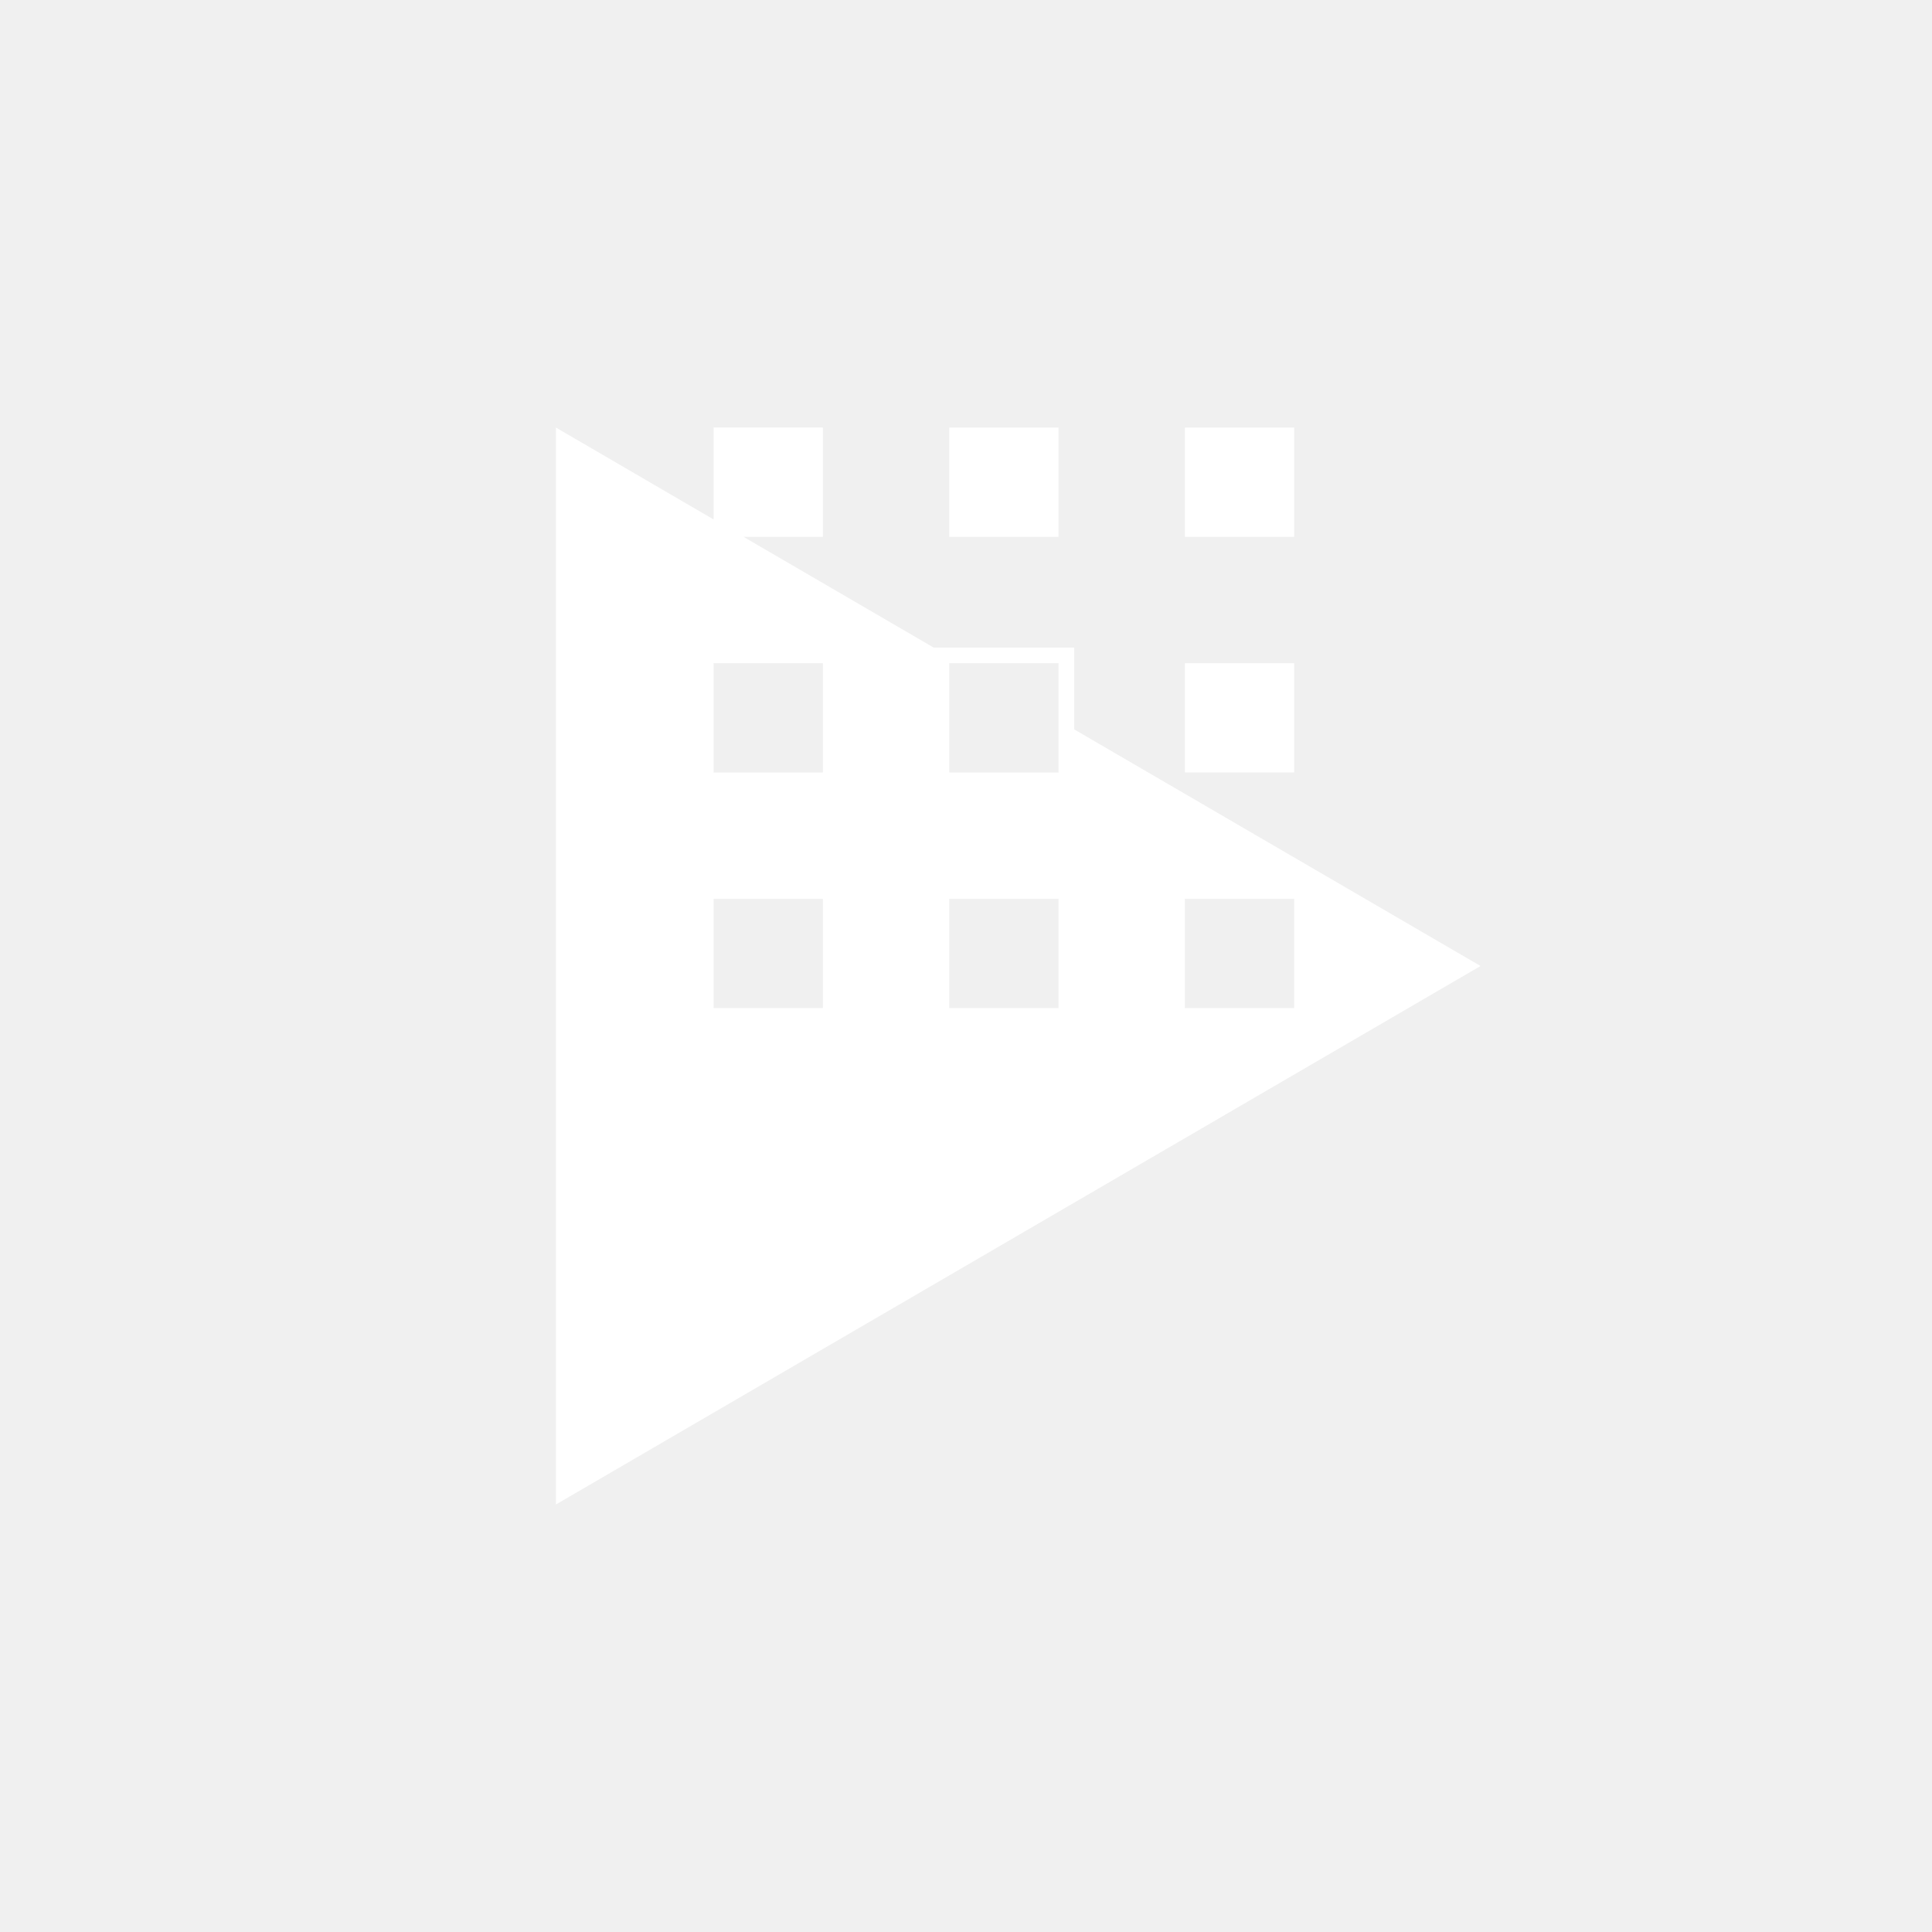
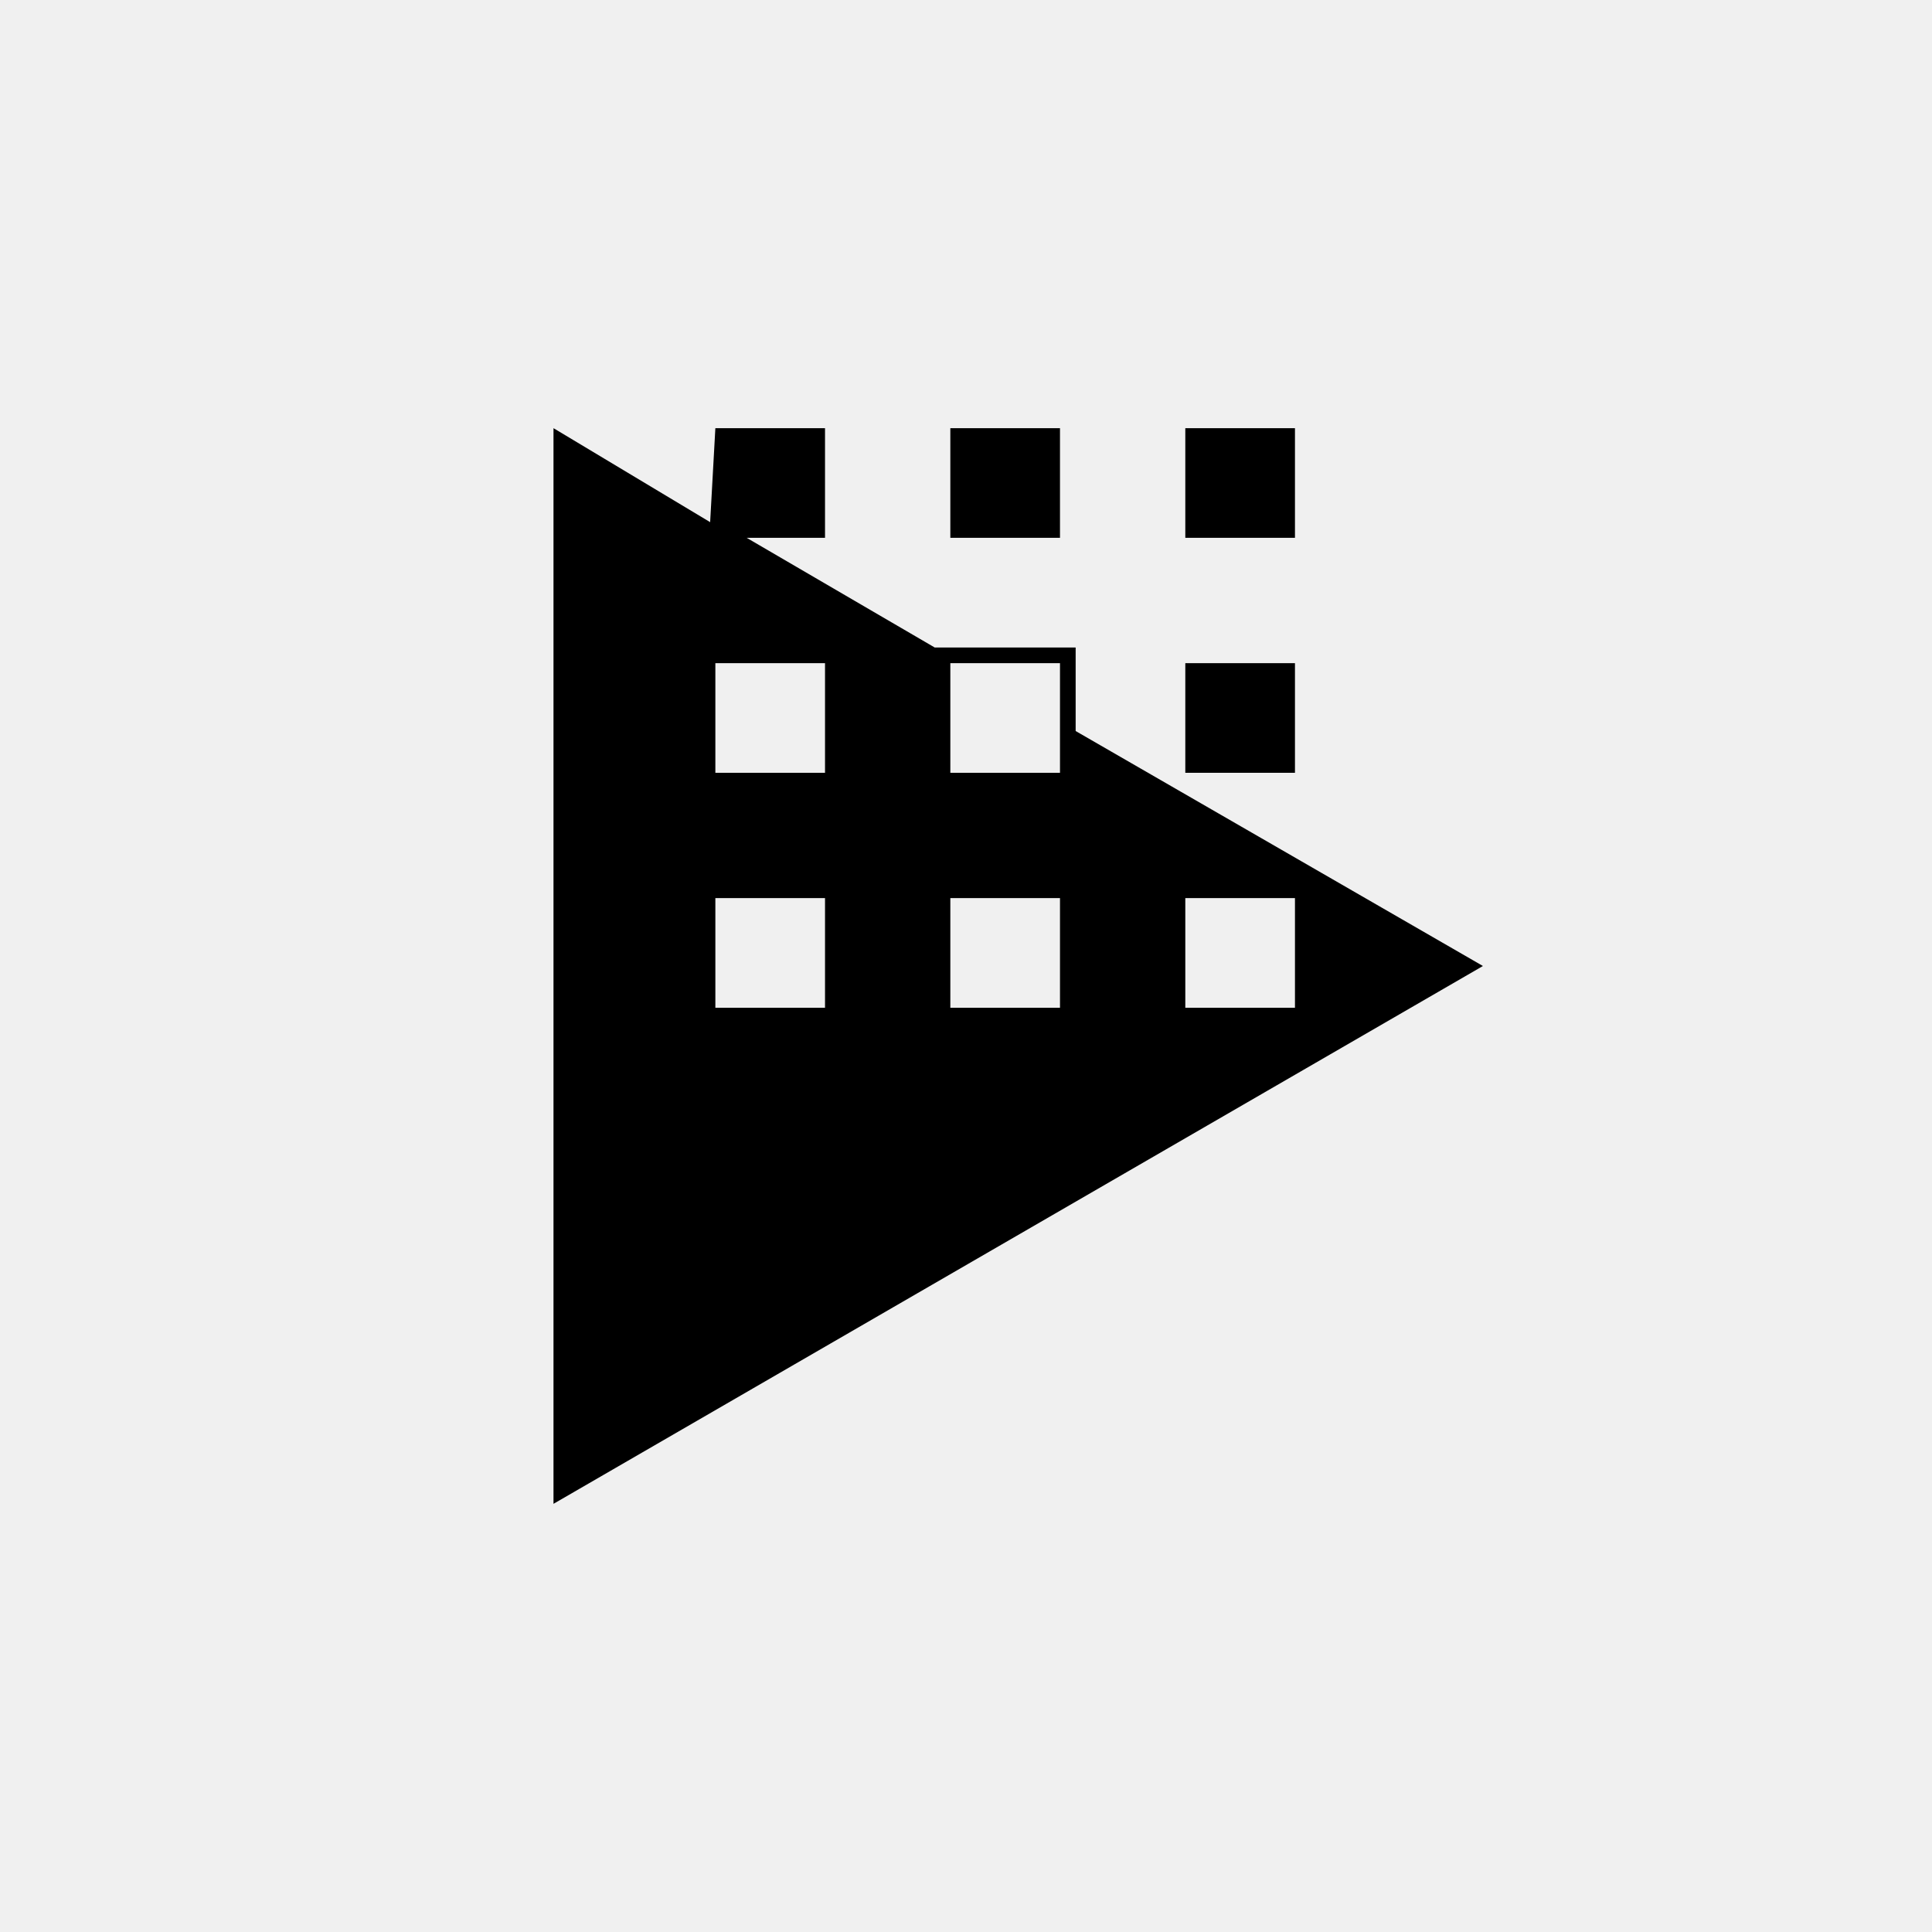
- <svg xmlns="http://www.w3.org/2000/svg" width="37" height="37" viewBox="0 0 37 37">
-   <g fill="none" fill-rule="evenodd">
-     <path fill-rule="nonzero" d="M.675.675h35.65v35.65H.675z" />
-     <path fill="#FFF" d="M22.692 14.794V12.7h2.093v2.093h-2.093zm-4.513-4.513V8.188h2.093v2.093h-2.093zm4.513 0V8.188h2.093v2.093h-2.093zm-9.026-2.094h2.093v2.094h-1.52l3.64 2.12h2.694v1.568l7.781 4.531-17.708 10.313V8.188l3.02 1.76v-1.76zm4.513 6.607h2.093V12.7h-2.093v2.094zm-4.513 0h2.093V12.7h-2.093v2.094zm9.025 4.511h2.093v-2.091h-2.093v2.091zm-4.512 0h2.093v-2.091h-2.093v2.091zm-4.513 0h2.093v-2.091h-2.093v2.091z" />
+ <svg xmlns="http://www.w3.org/2000/svg" version="1.1" id="Layer_1" x="0px" y="0px" viewBox="0 0 37 37" style="enable-background:new 0 0 37 37;" xml:space="preserve">
+   <style type="text/css">
+ 	.st0{fill-rule:evenodd;clip-rule:evenodd;}
+ </style>
+   <g>
+     <path class="st0" d="M22.7,14.8v-2.1h2.1v2.1L22.7,14.8L22.7,14.8z M18.2,10.3V8.2h2.1v2.1H18.2z M22.7,10.3V8.2h2.1v2.1H22.7z    M13.7,8.2h2.1v2.1h-1.5l3.6,2.1h2.7V14l7.8,4.5L10.6,28.8V8.2l3,1.8L13.7,8.2L13.7,8.2z M18.2,14.8h2.1v-2.1h-2.1   C18.2,12.7,18.2,14.8,18.2,14.8z M13.7,14.8h2.1v-2.1h-2.1C13.7,12.7,13.7,14.8,13.7,14.8z M22.7,19.3h2.1v-2.1h-2.1V19.3z    M18.2,19.3h2.1v-2.1h-2.1V19.3z M13.7,19.3h2.1v-2.1h-2.1V19.3z" />
  </g>
</svg>
